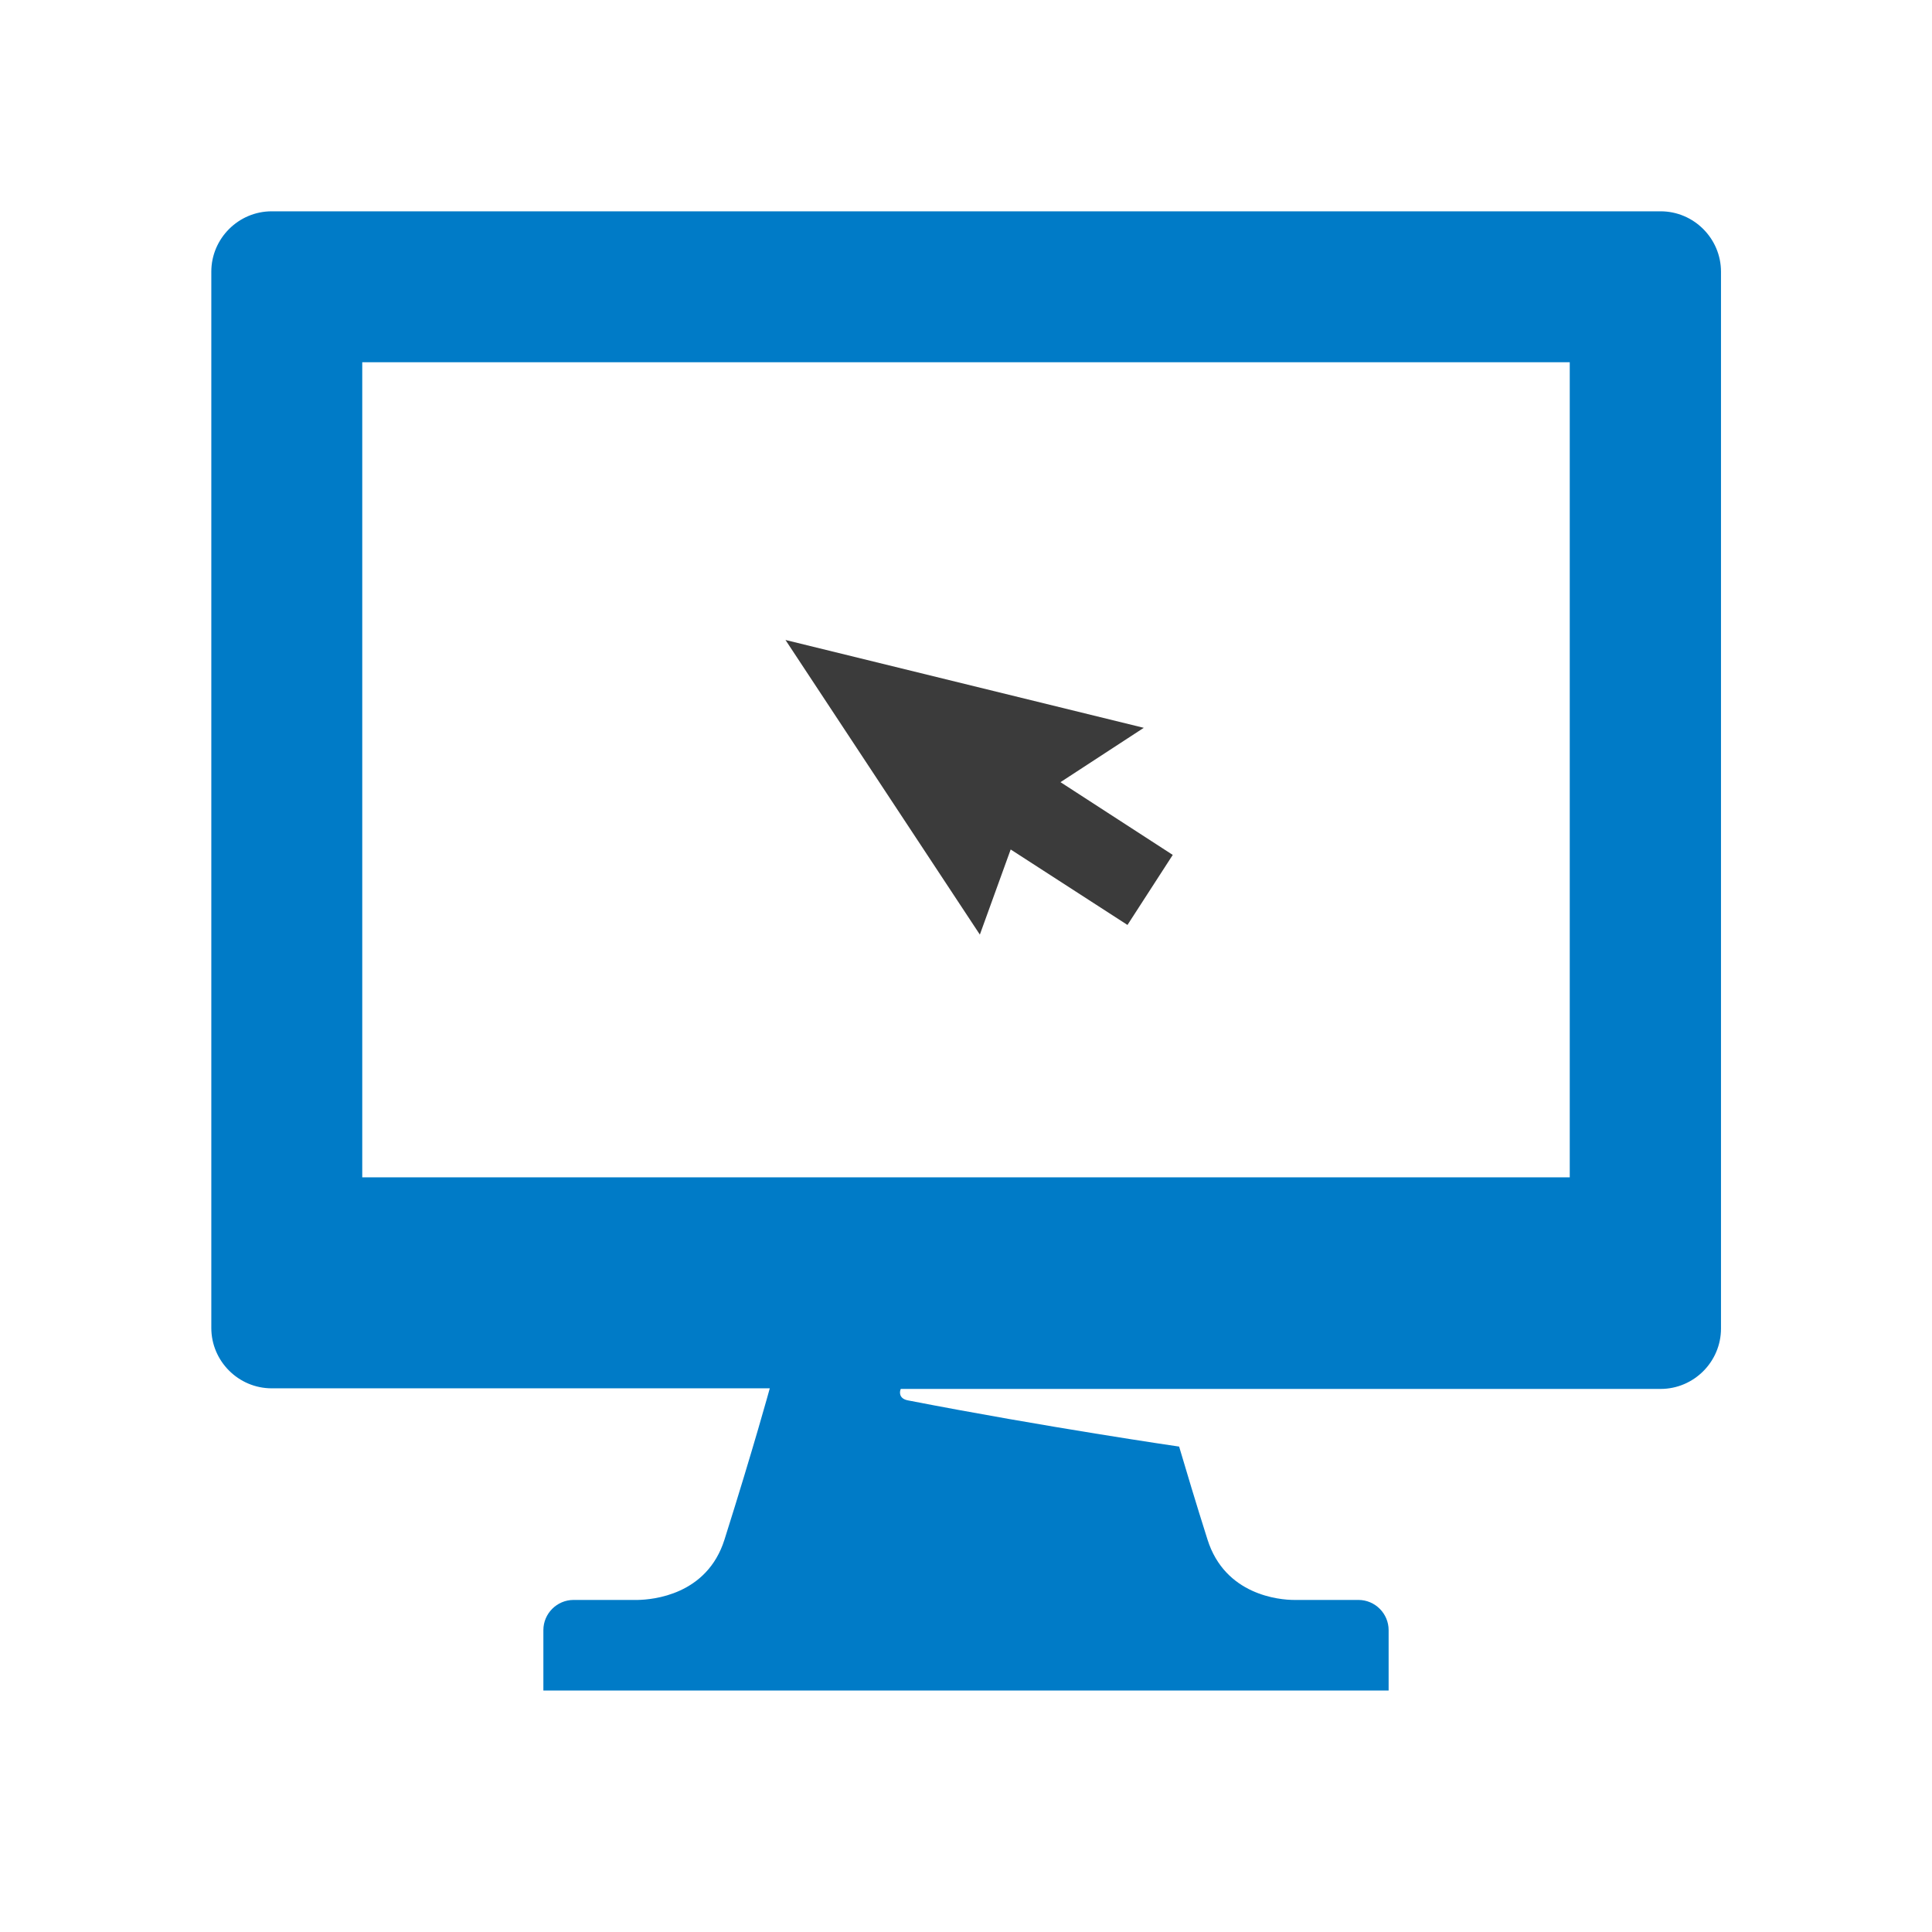
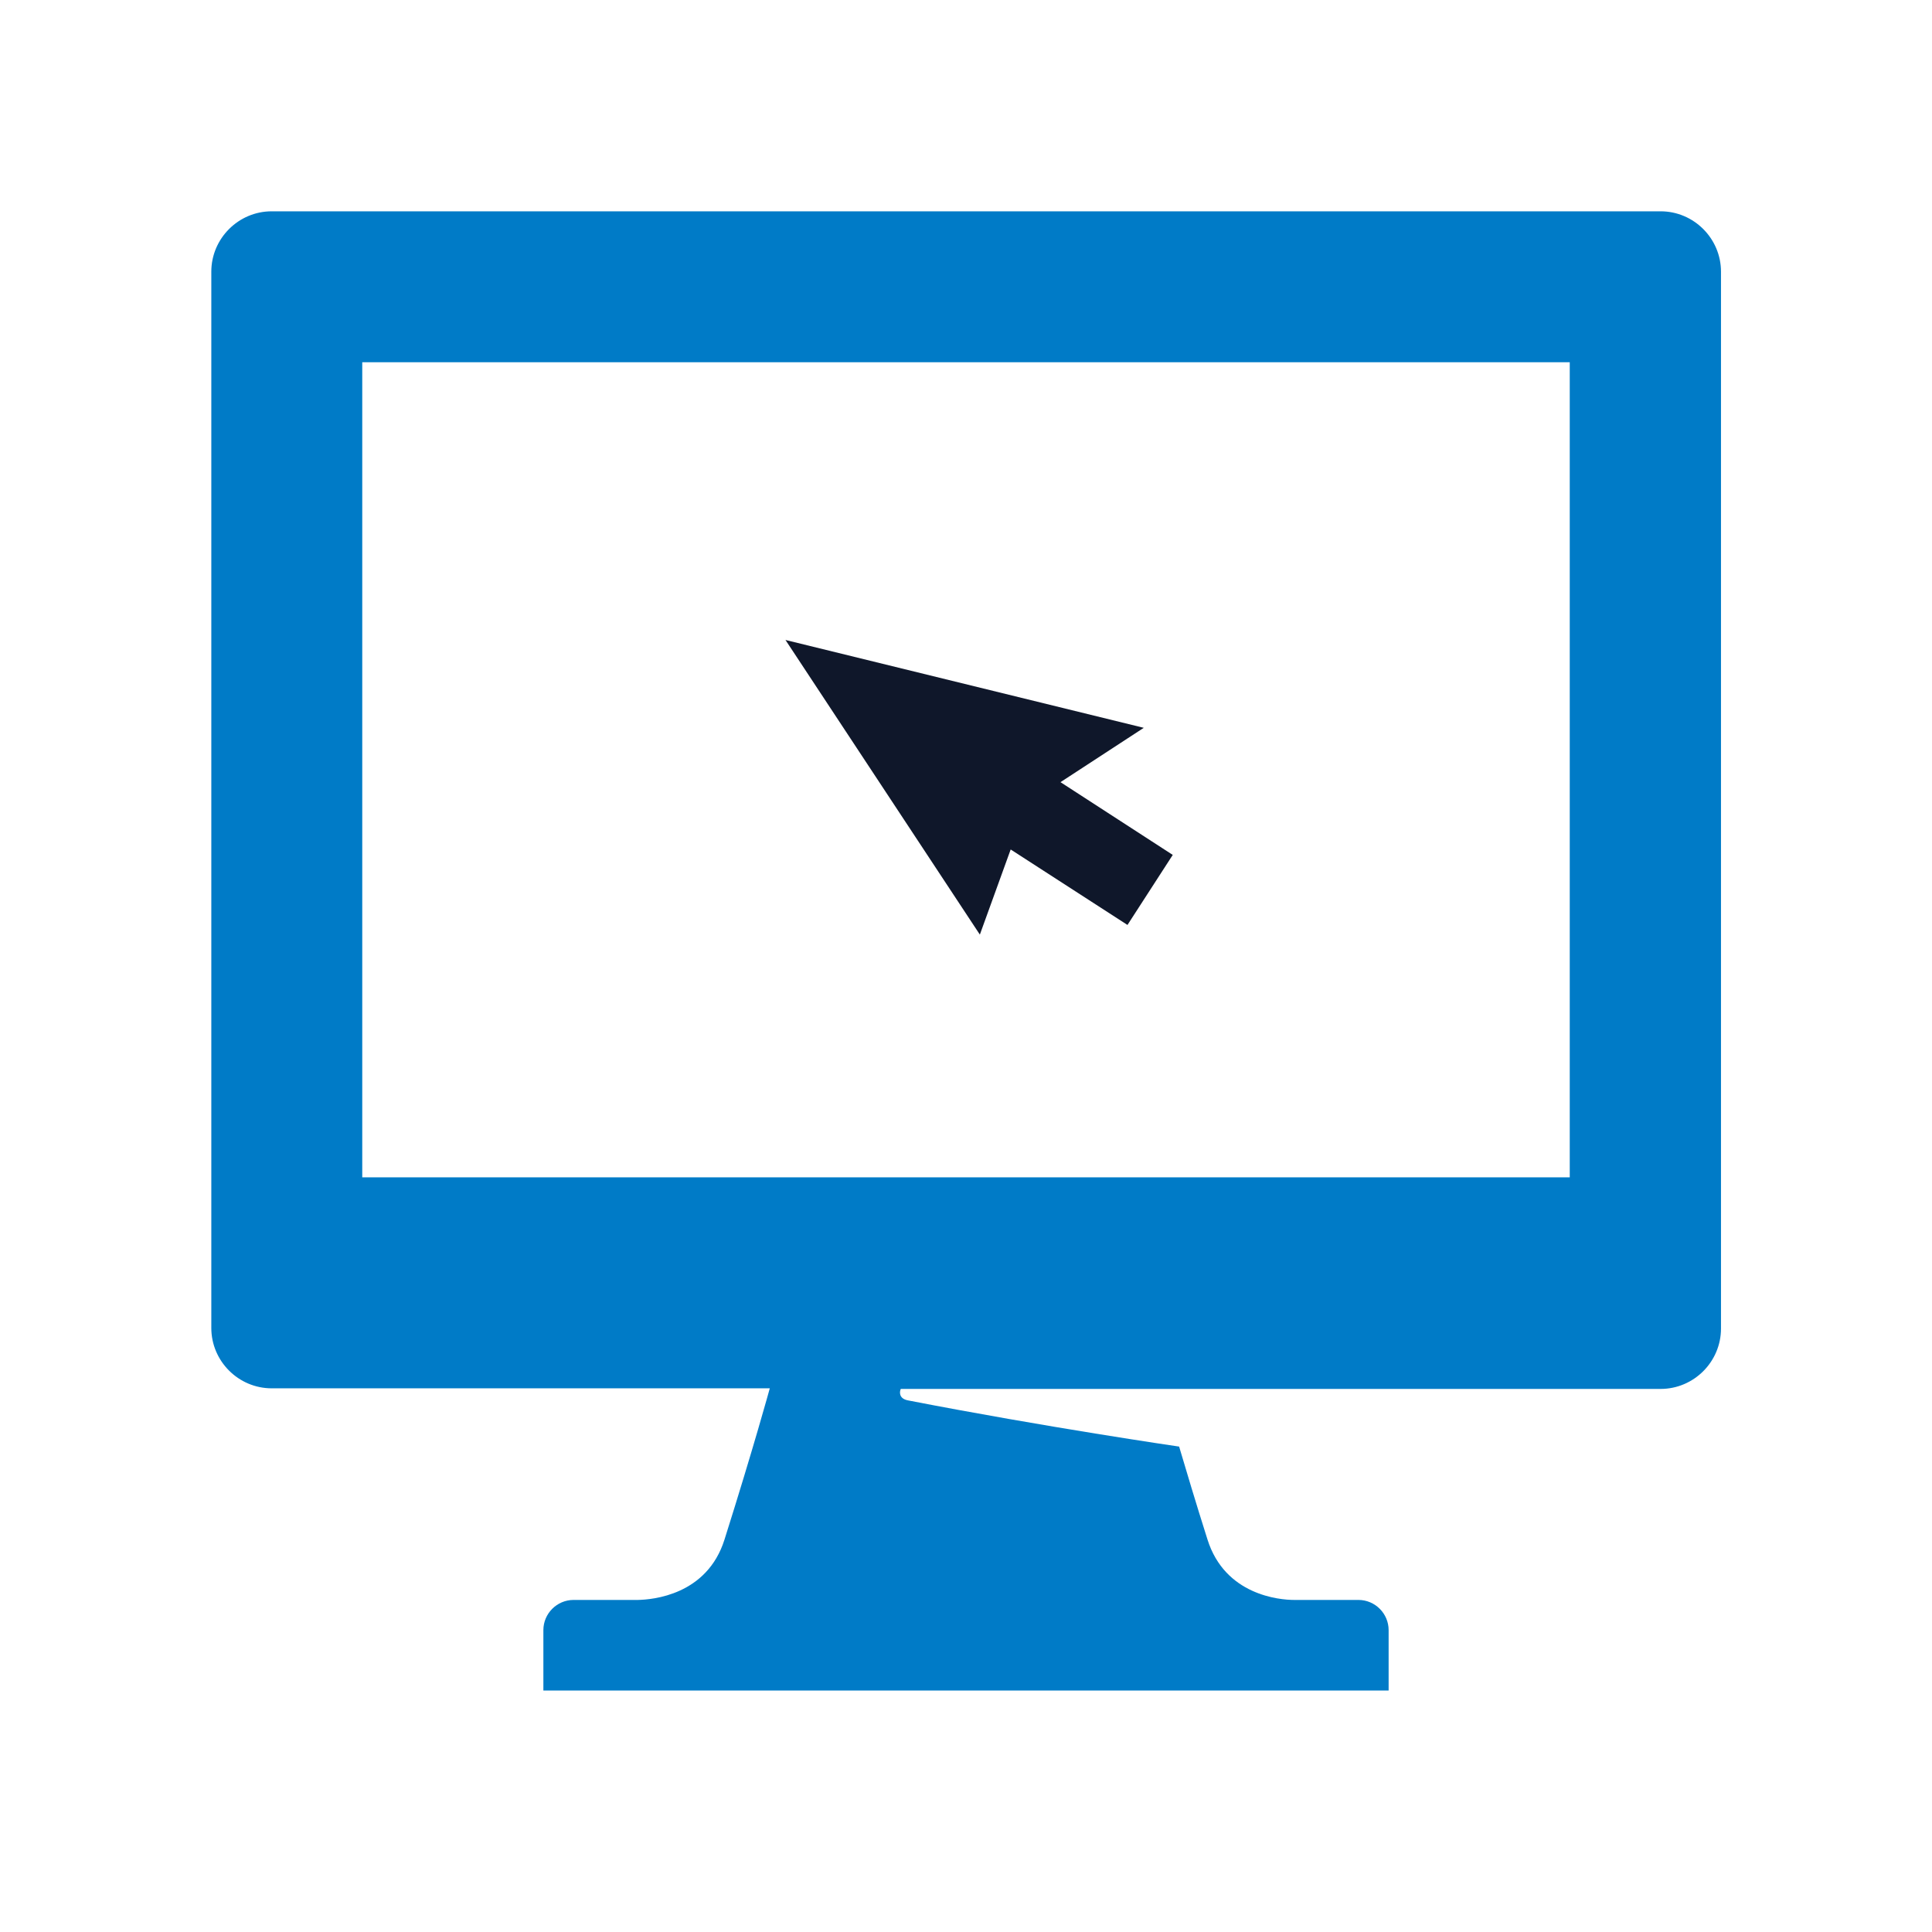
<svg xmlns="http://www.w3.org/2000/svg" viewBox="0 0 64 64" fill="none">
  <path d="M55 7H9C7.9 7 7 7.9 7 9V43.99C7 45.09 7.9 45.99 9 45.99H25.5C25.5 45.99 24.97 47.93 24 51C23.42 52.84 21.62 52.99 21.13 53H19C18.45 53 18 53.45 18 54V56H46V54C46 53.45 45.55 53 45 53H42.87C42.38 53 40.58 52.84 40 51C39.61 49.77 39.3 48.73 39.06 47.92C39.06 47.92 34.66 47.28 30.08 46.39C29.76 46.33 29.8 46.09 29.84 46.01H55.01C56.11 46.01 57.01 45.11 57.01 44.01V9C57.01 7.9 56.11 7 55.01 7M52.01 39H12V12H52V39H52.01Z" fill="#007bc7" />
-   <path d="M33.48 28.14L37.349 30.64L38.849 28.32L35.13 25.91L37.889 24.11L26.02 21.2L32.459 30.96L33.48 28.14Z" fill="#3b3b3b" />
+   <path d="M33.48 28.14L37.349 30.64L38.849 28.32L35.13 25.91L37.889 24.11L26.02 21.2L32.459 30.96L33.48 28.14Z" fill="#0f172a" />
</svg>
